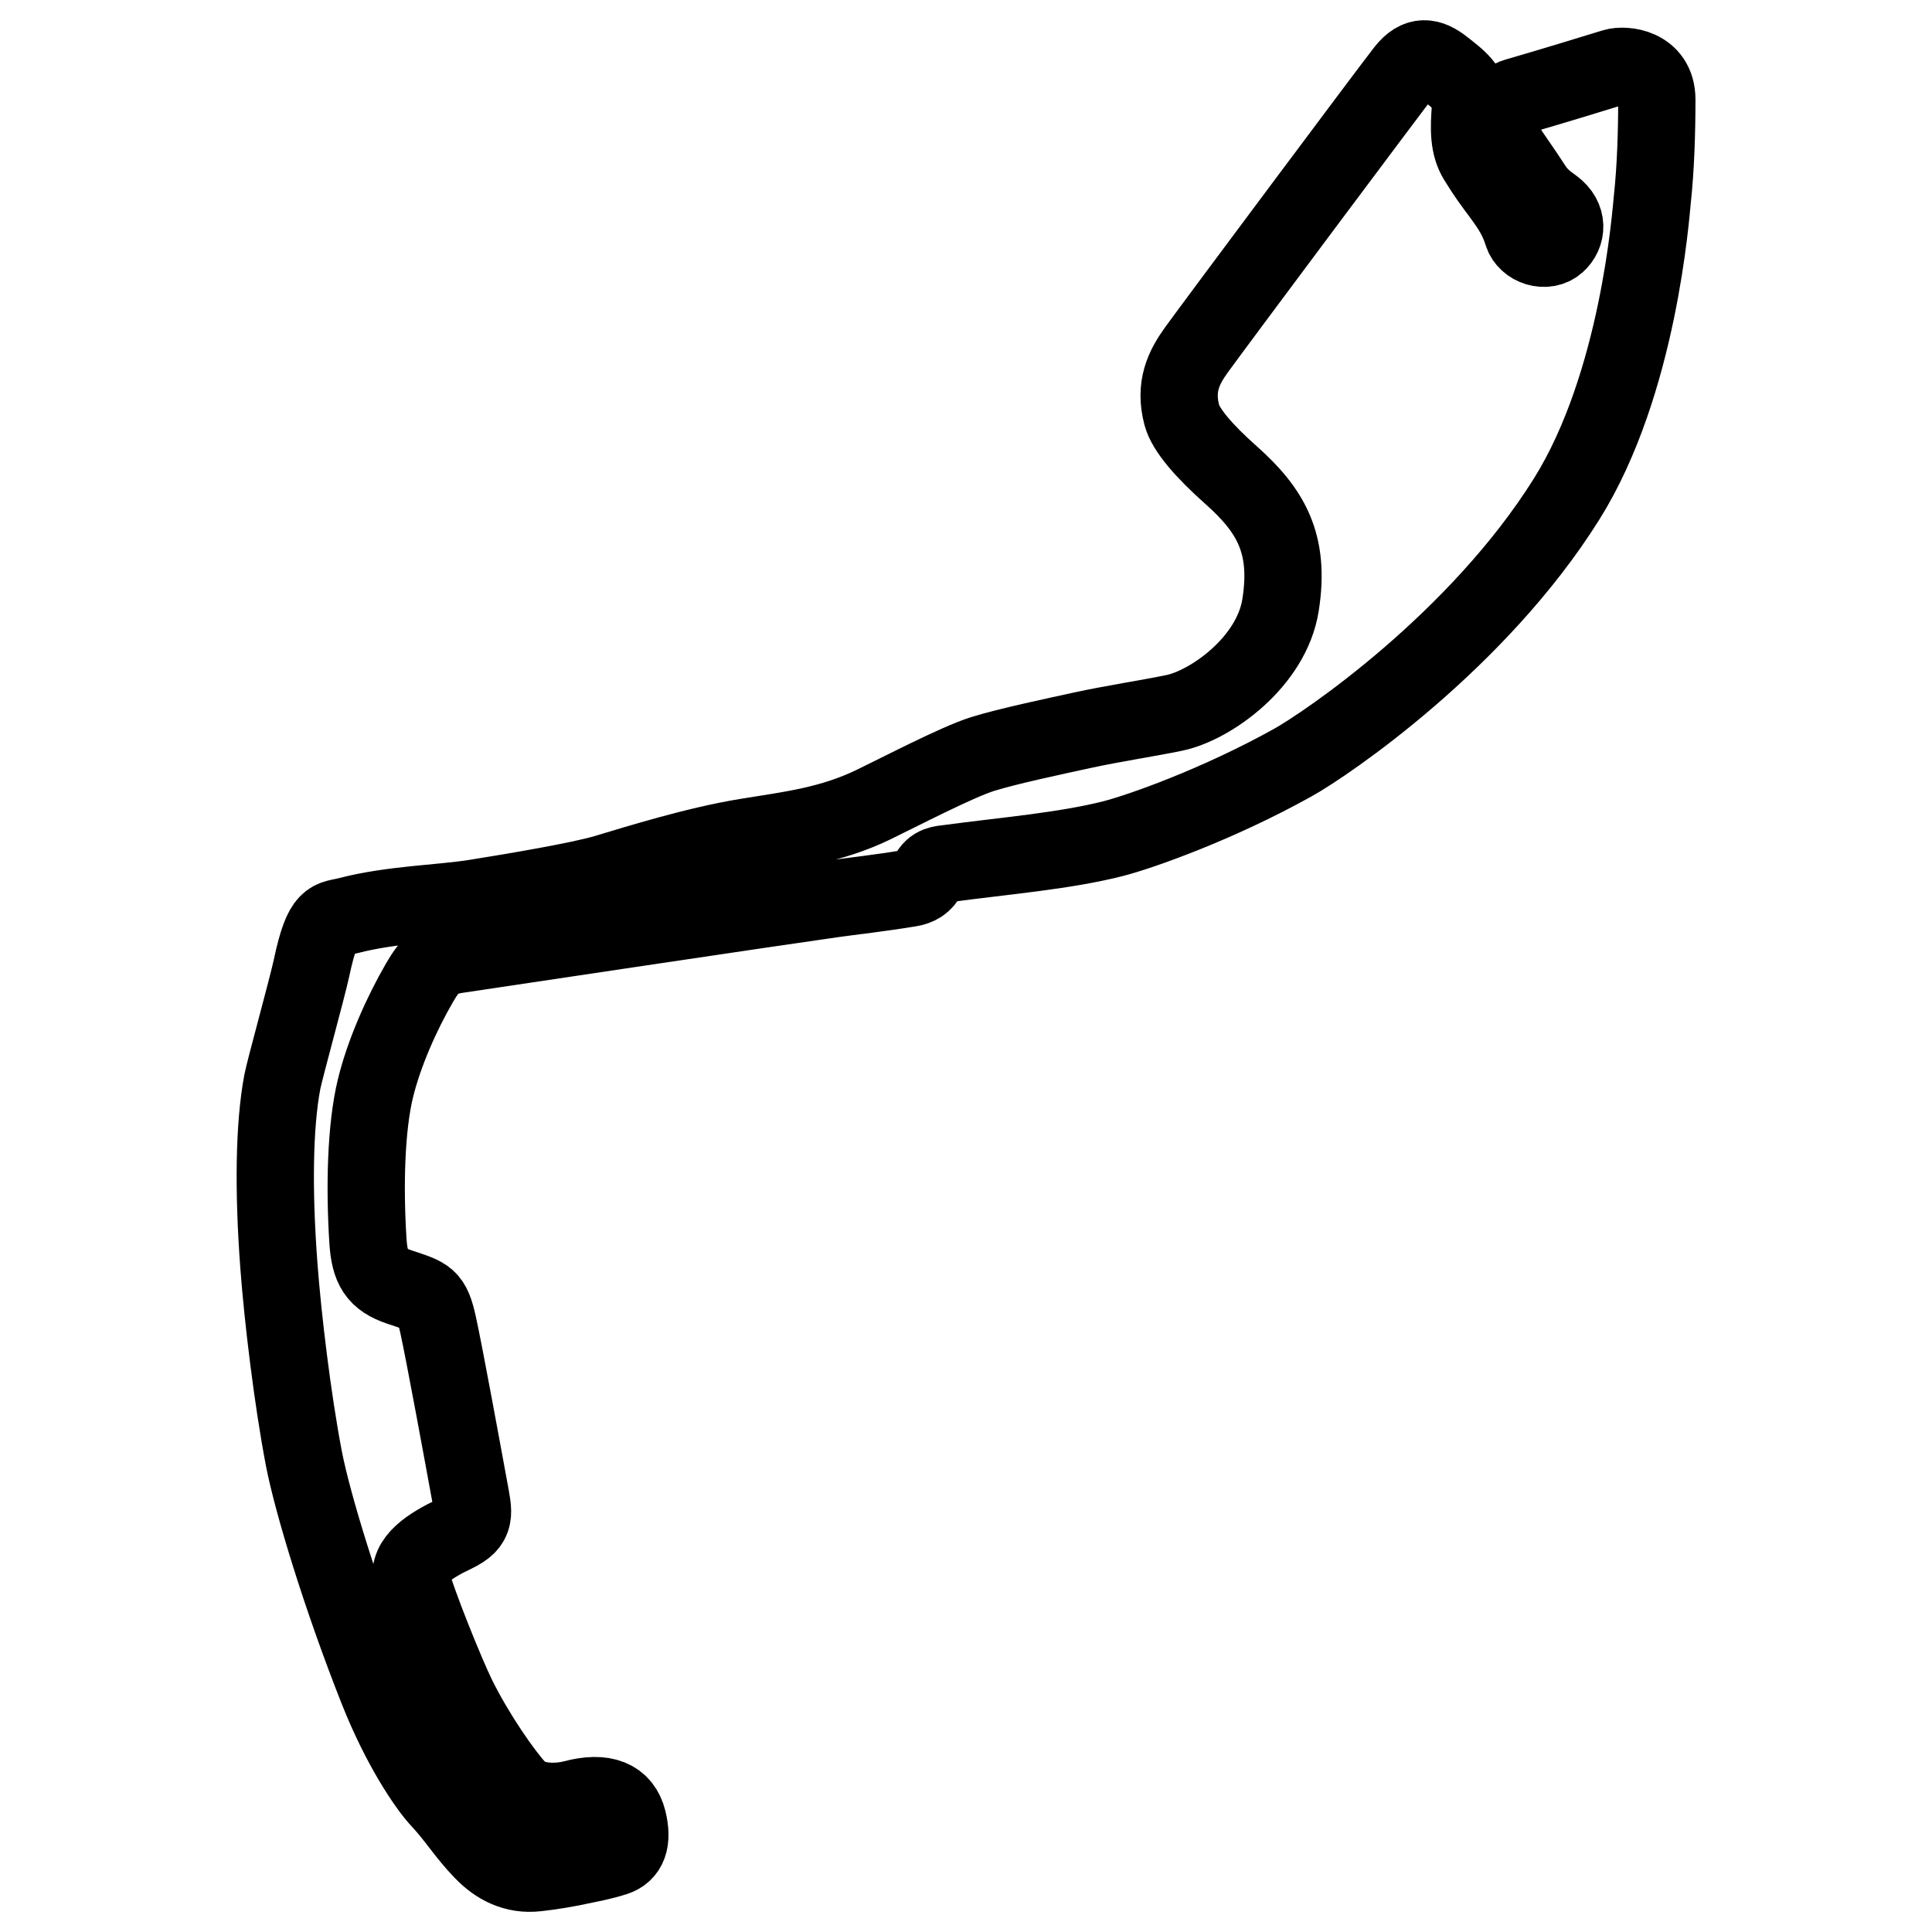
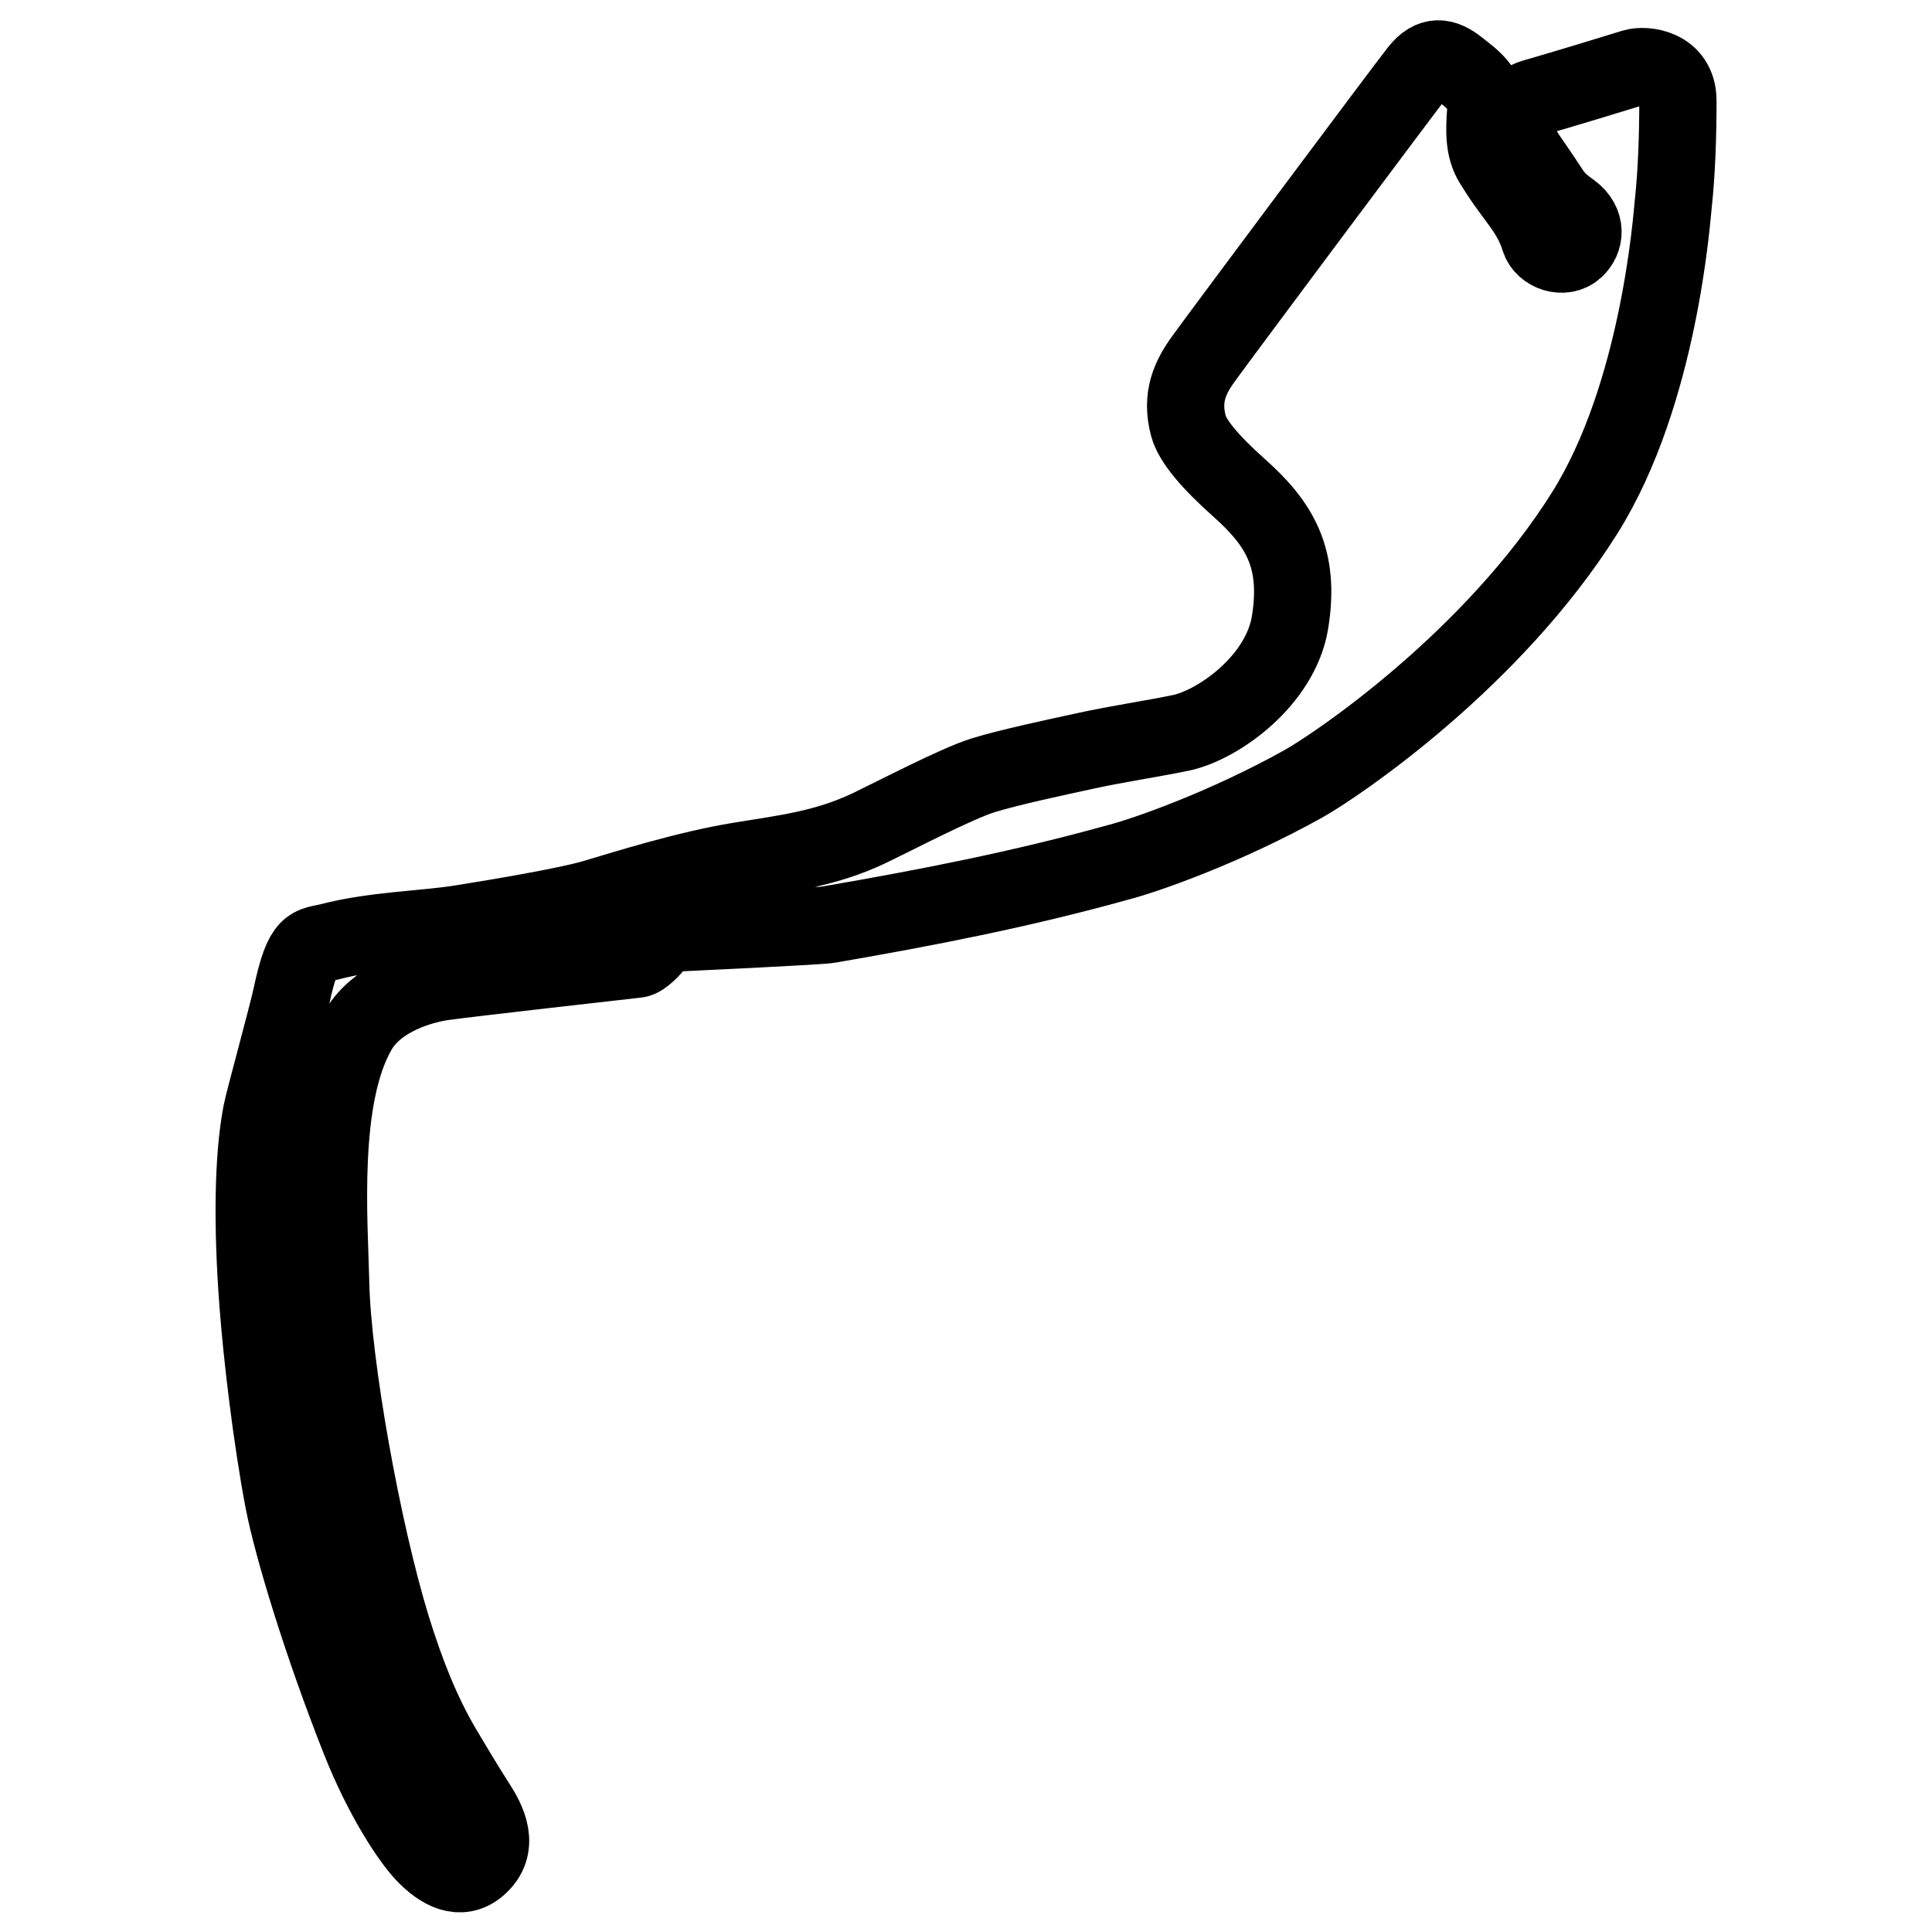
<svg xmlns="http://www.w3.org/2000/svg" width="500" height="500" xml:space="preserve">
-   <path style="fill: none; stroke: #000; stroke-width: 20; stroke-linejoin: round; stroke-dasharray: none; stroke-opacity: 1;" d="M118.406 247.028c-5.133.773-6.986 2.39-9.842 7.309-4.58 7.891-9.182 18.193-11.4 27.33-2.484 10.23-2.826 25.527-1.947 39.413.444 7.026 2.226 10.029 8.233 12.032 7.162 2.384 8.33 2.485 9.938 9.792 1.608 7.309 6.382 33.322 8.039 42.386 1.186 6.488 2.04 8.901-3.802 11.691-6.428 3.068-12.276 6.795-11.107 11.91 1.17 5.115 8.933 24.394 11.912 30.4 4.824 9.72 11.839 19.73 15.346 23.528 4.08 4.422 11.656 3.494 14.616 2.705 7.965-2.119 12.725-.103 14.103 5.554 1.316 5.408.065 8.514-3.36 9.6-3.703 1.166-6.166 1.564-9.72 2.313a111.212 111.212 0 0 1-10.448 1.685c-5.803.66-10.35-1.757-14.033-5.56-4.53-4.674-6.868-8.768-11.107-13.298-3.319-3.549-10.23-13.74-16.076-28.5-9.476-23.929-16.95-48.55-19.147-60.067-2.92-15.345-5.416-36.11-6.428-49.691-1.47-19.647-1.222-36.354.877-47.499.618-3.282 6.489-24.453 7.597-29.67 2.925-13.738 4.923-12.235 9.472-13.424 11.282-2.945 23.905-3.116 32.913-4.552 10.083-1.606 27.104-4.49 33.614-6.431 8.331-2.484 23.397-7.218 36.537-9.354 11.692-1.899 21.778-3.07 32.74-8.33 6.187-2.97 21.775-11.107 28.353-13.155 6.577-2.044 18.692-4.601 25.72-6.136 8.04-1.755 17.204-3.115 23.97-4.53 9.31-1.95 25.09-13.098 27.43-27.867 2.531-15.979-2.56-24.556-12.862-33.712-7.015-6.237-11.646-11.645-12.668-15.443-1.983-7.373.473-12.356 3.8-16.953 4.969-6.87 50.57-67.96 53.932-72.199 3.362-4.239 6.429-3.654 9.94-.877 3.504 2.778 7.406 5.424 7.014 10.377-.437 5.553-.514 9.94 1.756 13.592 2.628 4.239 3.36 5.116 6.577 9.5 2.134 2.91 3.945 5.7 5.116 9.5 1.095 3.56 6.096 5.137 8.912 2.63 2.629-2.34 3.07-6.578-.875-9.5-1.634-1.21-3.577-2.504-5.263-5.115-2.923-4.531-5.41-7.892-7.16-10.67-1.388-2.2-3.128-11.013 2.774-12.716 8.623-2.484 19.586-5.846 25.283-7.6 2.716-.833 11.11-.145 11.11 8.331 0 8.477-.294 17.83-1.167 25.868-.395 3.594-3.479 47.65-22.17 77.51-23.106 36.913-62.211 63.402-70.834 68.205-19.583 10.912-39.64 17.933-46.475 19.682-12.57 3.215-28.256 4.48-42.678 6.43-1.745.235-3.997.195-5.263 2.972-1.051 2.304-2.837 3.112-4.627 3.41-7.892 1.316-15.21 2.112-19.927 2.778-15.198 2.142-86.569 12.81-97.238 14.416z" />
+   <path style="fill: none; stroke: #000; stroke-width: 20; stroke-linejoin: round; stroke-dasharray: none; stroke-opacity: 1;" d="M114.39 254.118c-5.291.797-16.59 3.899-21.591 12.351-10.241 17.32-7.564 49.849-7.225 65.52.449 21.233 8.19 64.394 15.81 89.16 3.615 11.749 7.831 22.293 13.03 31.103 2.953 5.01 6.138 10.317 9.024 14.801 2.655 4.132 6.263 10.877.24 15.999-4.558 3.875-9.64 1.203-14.008-3.463-3.42-3.657-10.543-14.16-16.567-29.37-9.765-24.66-17.468-50.031-19.732-61.9-3.01-15.815-5.578-37.213-6.624-51.21-1.514-20.246-1.259-37.462.905-48.948.636-3.383 6.686-25.199 7.828-30.577 3.014-14.157 5.074-12.608 9.76-13.832 11.628-3.034 24.635-3.212 33.918-4.69 10.391-1.656 27.932-4.627 34.64-6.63 8.586-2.558 24.114-7.437 37.654-9.638 12.048-1.957 22.442-3.163 33.738-8.585 6.376-3.06 22.44-11.446 29.22-13.556 6.776-2.106 19.262-4.742 26.505-6.324 8.285-1.808 17.729-3.209 24.701-4.667 9.595-2.01 25.857-13.498 28.267-28.719 2.61-16.465-2.639-25.304-13.255-34.742-7.23-6.426-11.998-11.999-13.052-15.915-2.046-7.596.486-12.732 3.914-17.468 5.12-7.08 52.114-70.035 55.578-74.403 3.465-4.37 6.626-3.766 10.243-.905 3.612 2.863 7.632 5.591 7.23 10.695-.452 5.722-.53 10.242 1.81 14.007 2.707 4.368 3.46 5.272 6.776 9.79 2.199 2.998 4.066 5.874 5.272 9.79 1.13 3.669 6.282 5.293 9.185 2.71 2.708-2.41 3.163-6.779-.902-9.79-1.685-1.247-3.686-2.58-5.423-5.271-3.013-4.67-5.576-8.133-7.38-10.996-1.43-2.267-3.222-11.35 2.86-13.104 8.888-2.56 20.184-6.025 26.055-7.832 2.798-.86 11.448-.15 11.448 8.585s-.302 18.374-1.201 26.658c-.408 3.704-3.586 49.104-22.845 79.876-23.814 38.04-64.113 65.337-72.997 70.287-20.183 11.245-40.852 18.48-47.896 20.282-24.93 6.936-49.398 11.708-74.708 16.066-1.59.413-40.507 2.215-41.206 2.253-2.568.141-5.15 3.85-4.46 3.624 0 0-2.54 2.923-4.052 3.09-1.951.215-45.307 5.108-50.487 5.887z" />
</svg>
